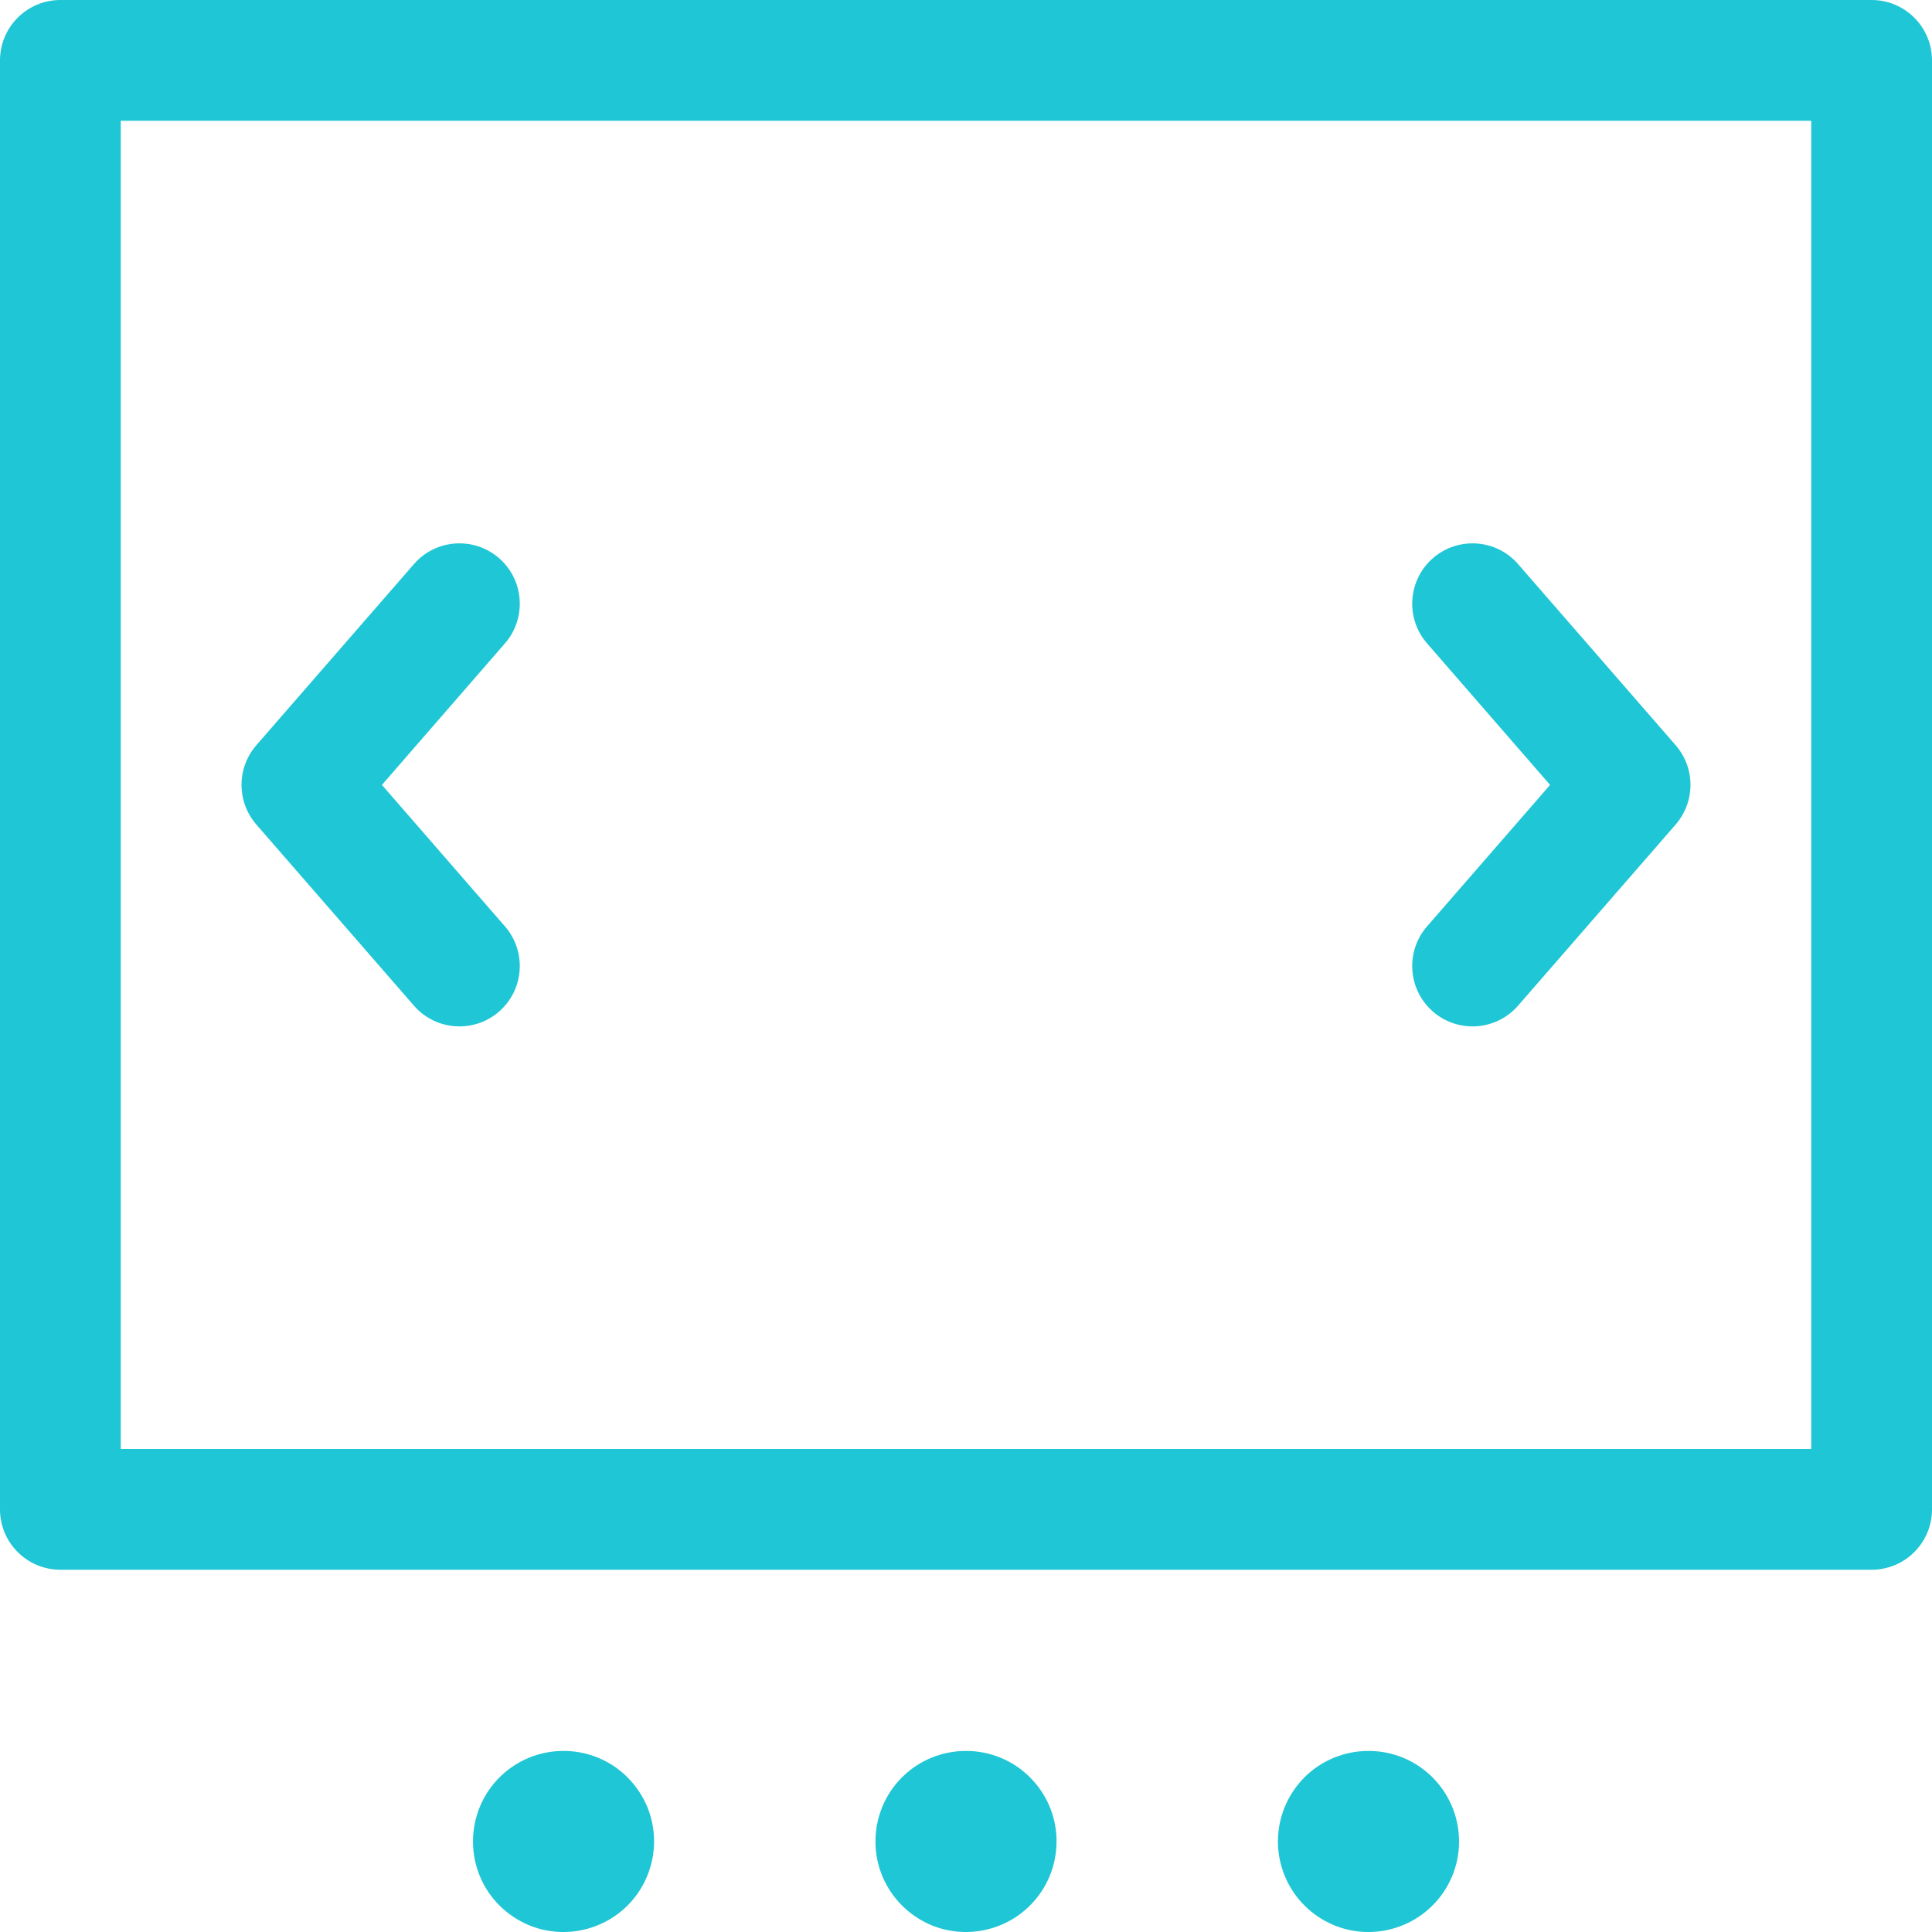
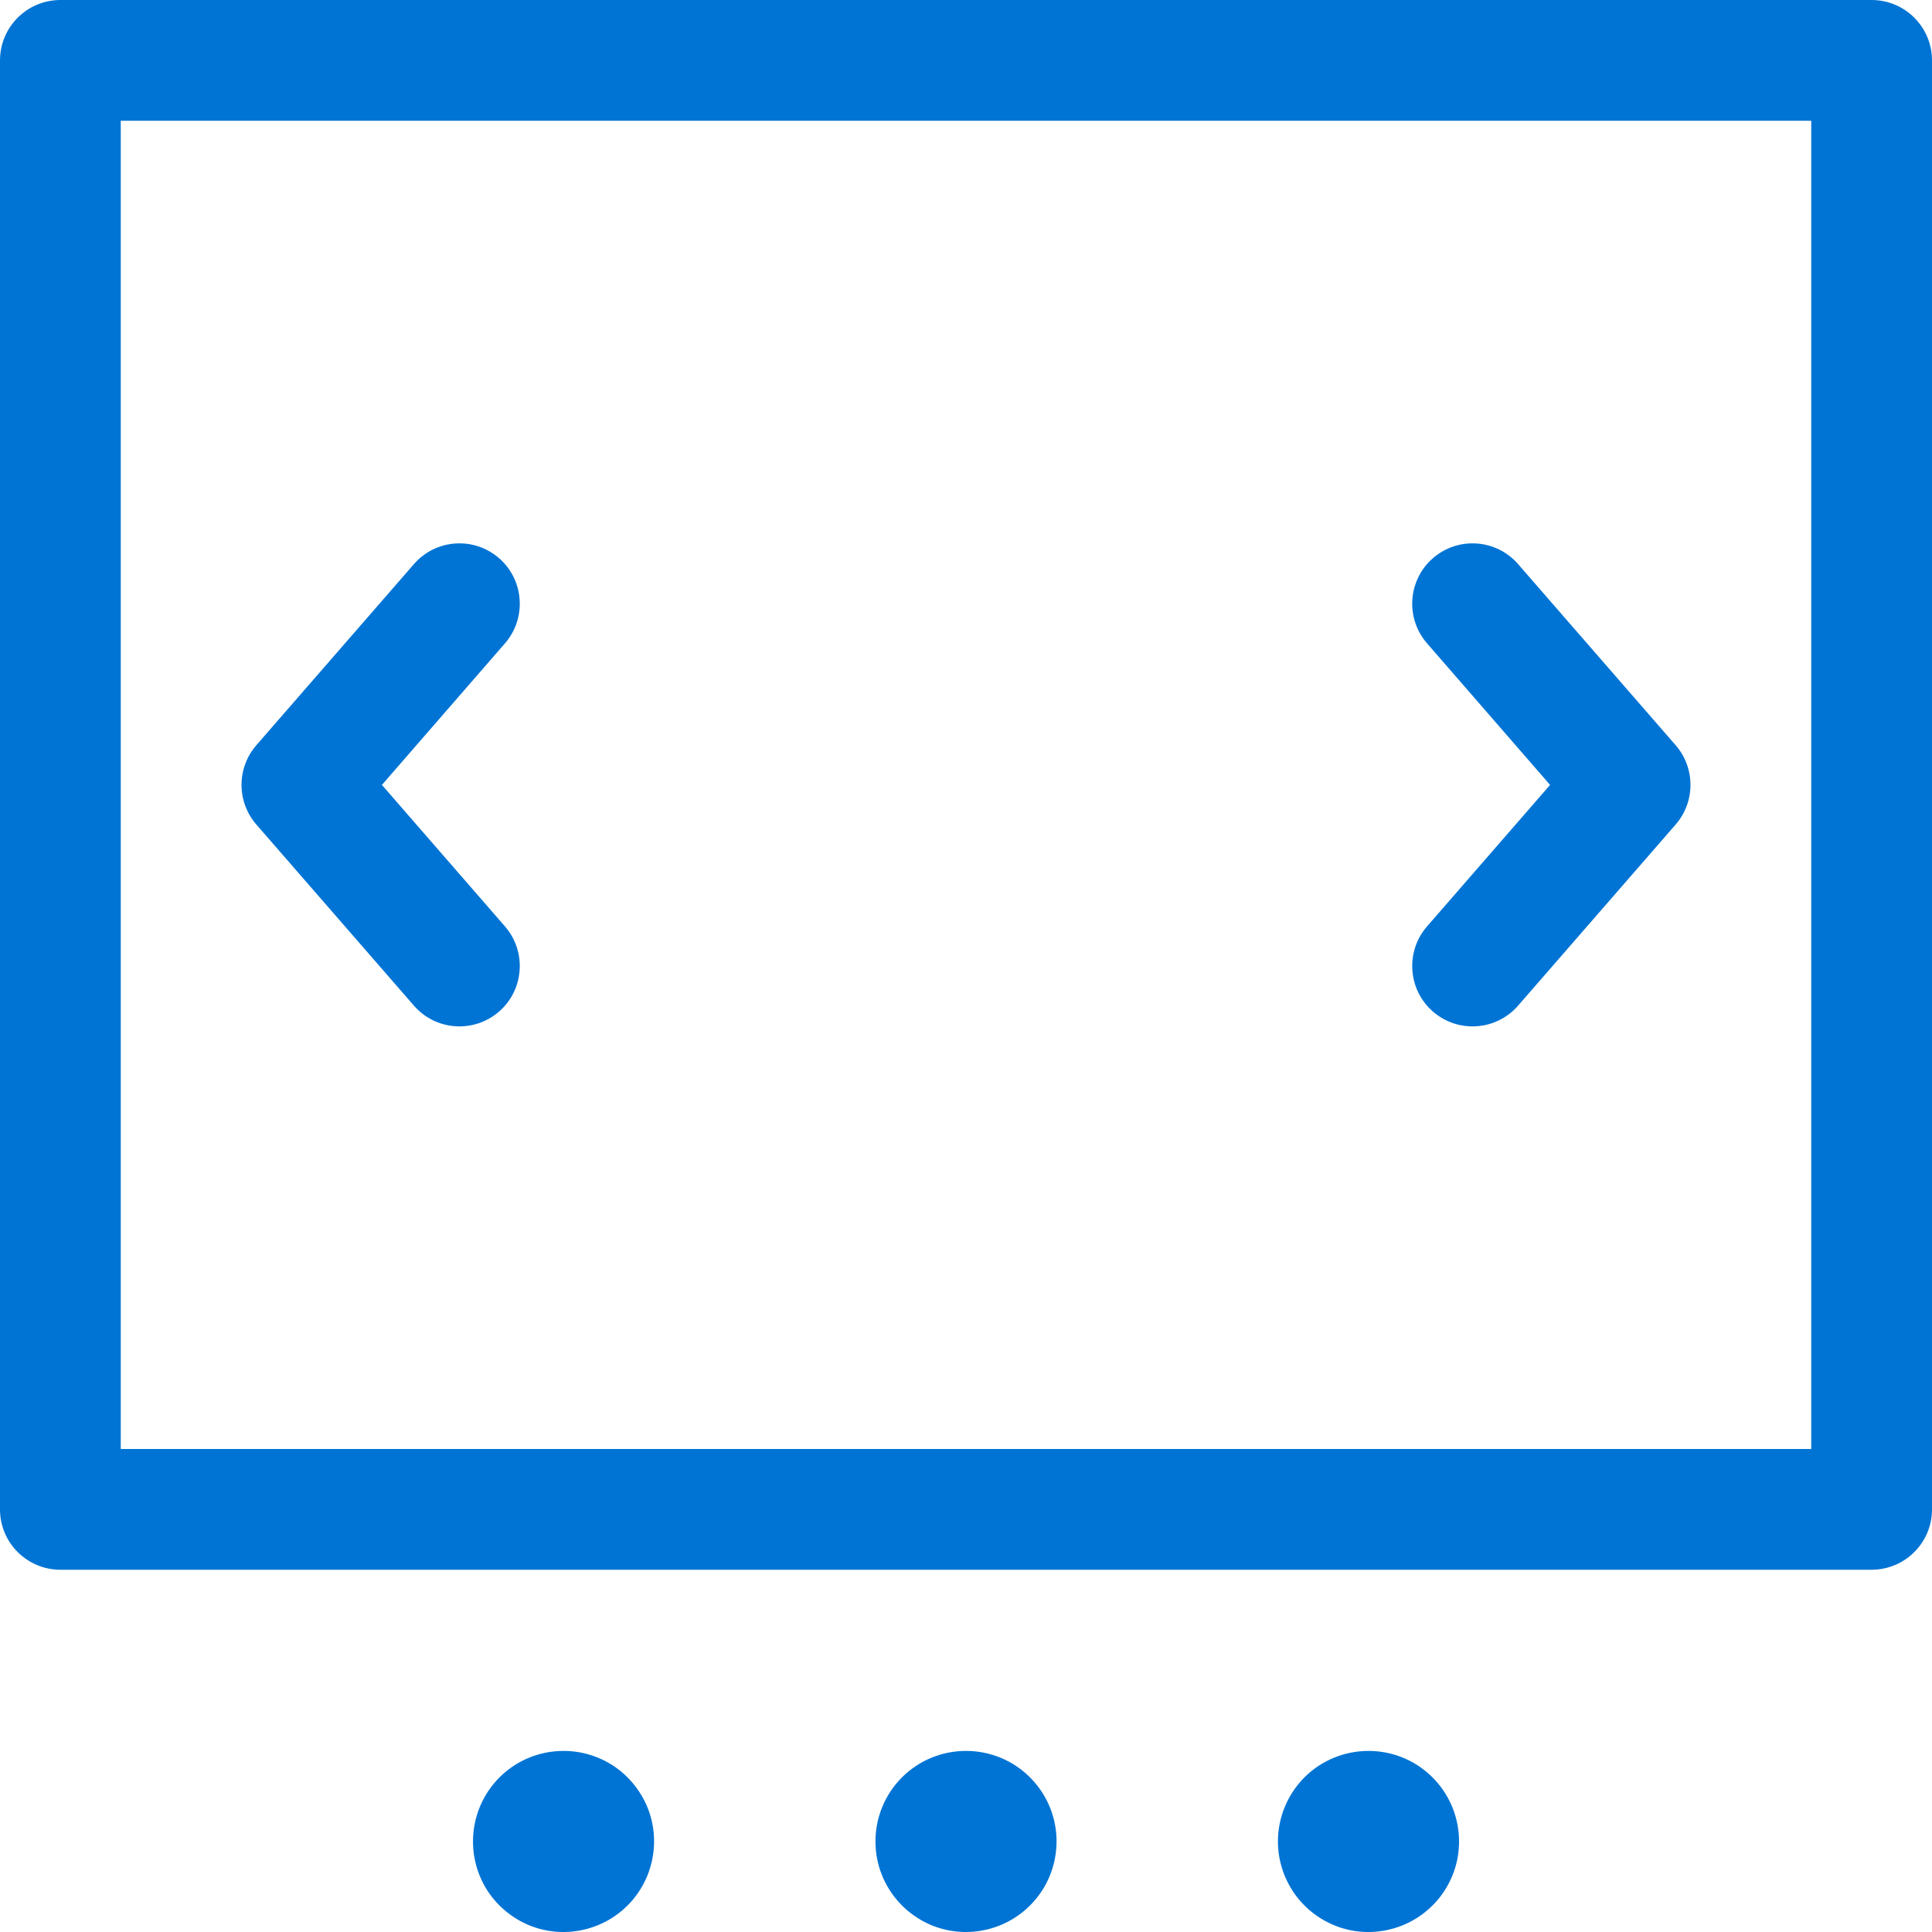
<svg xmlns="http://www.w3.org/2000/svg" width="22" height="22" viewBox="0 0 22 22" fill="none">
-   <path fill-rule="evenodd" clip-rule="evenodd" d="M0 0.688C0 0.308 0.308 0 0.688 0H21.312C21.692 0 22 0.308 22 0.688V17.188C22 17.567 21.692 17.875 21.312 17.875H0.688C0.308 17.875 0 17.567 0 17.188V0.688ZM1.375 1.375V16.5H20.625V1.375H1.375Z" fill="#1FC6D5" />
-   <path fill-rule="evenodd" clip-rule="evenodd" d="M11 19.938C10.726 19.938 10.464 20.046 10.271 20.239C10.077 20.433 9.969 20.695 9.969 20.969C9.969 21.173 10.029 21.372 10.143 21.542C10.256 21.711 10.417 21.843 10.605 21.922C10.794 22 11.001 22.02 11.201 21.98C11.401 21.94 11.585 21.842 11.729 21.698C11.873 21.554 11.972 21.37 12.011 21.17C12.051 20.97 12.031 20.762 11.953 20.574C11.875 20.386 11.742 20.225 11.573 20.111C11.403 19.998 11.204 19.938 11 19.938Z" fill="#1FC6D5" />
-   <path fill-rule="evenodd" clip-rule="evenodd" d="M6.417 19.938C6.143 19.938 5.881 20.046 5.688 20.239C5.494 20.433 5.386 20.695 5.386 20.969C5.386 21.173 5.446 21.372 5.559 21.542C5.673 21.711 5.834 21.843 6.022 21.922C6.211 22 6.418 22.02 6.618 21.98C6.818 21.94 7.002 21.842 7.146 21.698C7.29 21.554 7.388 21.37 7.428 21.17C7.468 20.97 7.448 20.762 7.37 20.574C7.291 20.386 7.159 20.225 6.99 20.111C6.82 19.998 6.621 19.938 6.417 19.938Z" fill="#1FC6D5" />
-   <path fill-rule="evenodd" clip-rule="evenodd" d="M15.583 19.938C15.31 19.938 15.047 20.046 14.854 20.239C14.661 20.433 14.552 20.695 14.552 20.969C14.552 21.173 14.613 21.372 14.726 21.542C14.839 21.711 15 21.843 15.189 21.922C15.377 22 15.584 22.02 15.784 21.98C15.985 21.94 16.168 21.842 16.312 21.698C16.457 21.554 16.555 21.37 16.595 21.17C16.634 20.97 16.614 20.762 16.536 20.574C16.458 20.386 16.326 20.225 16.156 20.111C15.987 19.998 15.787 19.938 15.583 19.938Z" fill="#1FC6D5" />
-   <path fill-rule="evenodd" clip-rule="evenodd" d="M5.683 6.356C5.969 6.605 5.999 7.04 5.75 7.326L4.349 8.938L5.75 10.549C5.999 10.835 5.969 11.27 5.683 11.519C5.396 11.768 4.962 11.738 4.713 11.451L2.919 9.389C2.694 9.13 2.694 8.745 2.919 8.486L4.713 6.424C4.962 6.137 5.396 6.107 5.683 6.356Z" fill="#1FC6D5" />
-   <path fill-rule="evenodd" clip-rule="evenodd" d="M16.317 6.356C16.604 6.107 17.038 6.137 17.287 6.424L19.081 8.486C19.306 8.745 19.306 9.13 19.081 9.389L17.287 11.451C17.038 11.738 16.604 11.768 16.317 11.519C16.031 11.27 16.001 10.835 16.25 10.549L17.651 8.938L16.25 7.326C16.001 7.04 16.031 6.605 16.317 6.356Z" fill="#1FC6D5" />
+   <path fill-rule="evenodd" clip-rule="evenodd" d="M0 0.688C0 0.308 0.308 0 0.688 0H21.312C21.692 0 22 0.308 22 0.688V17.188C22 17.567 21.692 17.875 21.312 17.875H0.688C0.308 17.875 0 17.567 0 17.188V0.688ZM1.375 1.375V16.5H20.625V1.375H1.375Z" fill="#0074d4" />
+   <path fill-rule="evenodd" clip-rule="evenodd" d="M11 19.938C10.726 19.938 10.464 20.046 10.271 20.239C10.077 20.433 9.969 20.695 9.969 20.969C9.969 21.173 10.029 21.372 10.143 21.542C10.256 21.711 10.417 21.843 10.605 21.922C10.794 22 11.001 22.02 11.201 21.98C11.401 21.94 11.585 21.842 11.729 21.698C11.873 21.554 11.972 21.37 12.011 21.17C12.051 20.97 12.031 20.762 11.953 20.574C11.875 20.386 11.742 20.225 11.573 20.111C11.403 19.998 11.204 19.938 11 19.938Z" fill="#0074d4" />
+   <path fill-rule="evenodd" clip-rule="evenodd" d="M6.417 19.938C6.143 19.938 5.881 20.046 5.688 20.239C5.494 20.433 5.386 20.695 5.386 20.969C5.386 21.173 5.446 21.372 5.559 21.542C5.673 21.711 5.834 21.843 6.022 21.922C6.211 22 6.418 22.02 6.618 21.98C6.818 21.94 7.002 21.842 7.146 21.698C7.29 21.554 7.388 21.37 7.428 21.17C7.468 20.97 7.448 20.762 7.37 20.574C7.291 20.386 7.159 20.225 6.99 20.111C6.82 19.998 6.621 19.938 6.417 19.938Z" fill="#0074d4" />
+   <path fill-rule="evenodd" clip-rule="evenodd" d="M15.583 19.938C15.31 19.938 15.047 20.046 14.854 20.239C14.661 20.433 14.552 20.695 14.552 20.969C14.552 21.173 14.613 21.372 14.726 21.542C14.839 21.711 15 21.843 15.189 21.922C15.377 22 15.584 22.02 15.784 21.98C15.985 21.94 16.168 21.842 16.312 21.698C16.457 21.554 16.555 21.37 16.595 21.17C16.634 20.97 16.614 20.762 16.536 20.574C16.458 20.386 16.326 20.225 16.156 20.111C15.987 19.998 15.787 19.938 15.583 19.938Z" fill="#0074d4" />
+   <path fill-rule="evenodd" clip-rule="evenodd" d="M5.683 6.356C5.969 6.605 5.999 7.04 5.75 7.326L4.349 8.938L5.75 10.549C5.999 10.835 5.969 11.27 5.683 11.519C5.396 11.768 4.962 11.738 4.713 11.451L2.919 9.389C2.694 9.13 2.694 8.745 2.919 8.486L4.713 6.424C4.962 6.137 5.396 6.107 5.683 6.356Z" fill="#0074d4" />
+   <path fill-rule="evenodd" clip-rule="evenodd" d="M16.317 6.356C16.604 6.107 17.038 6.137 17.287 6.424L19.081 8.486C19.306 8.745 19.306 9.13 19.081 9.389L17.287 11.451C17.038 11.738 16.604 11.768 16.317 11.519C16.031 11.27 16.001 10.835 16.25 10.549L17.651 8.938L16.25 7.326C16.001 7.04 16.031 6.605 16.317 6.356Z" fill="#0074d4" />
</svg>
